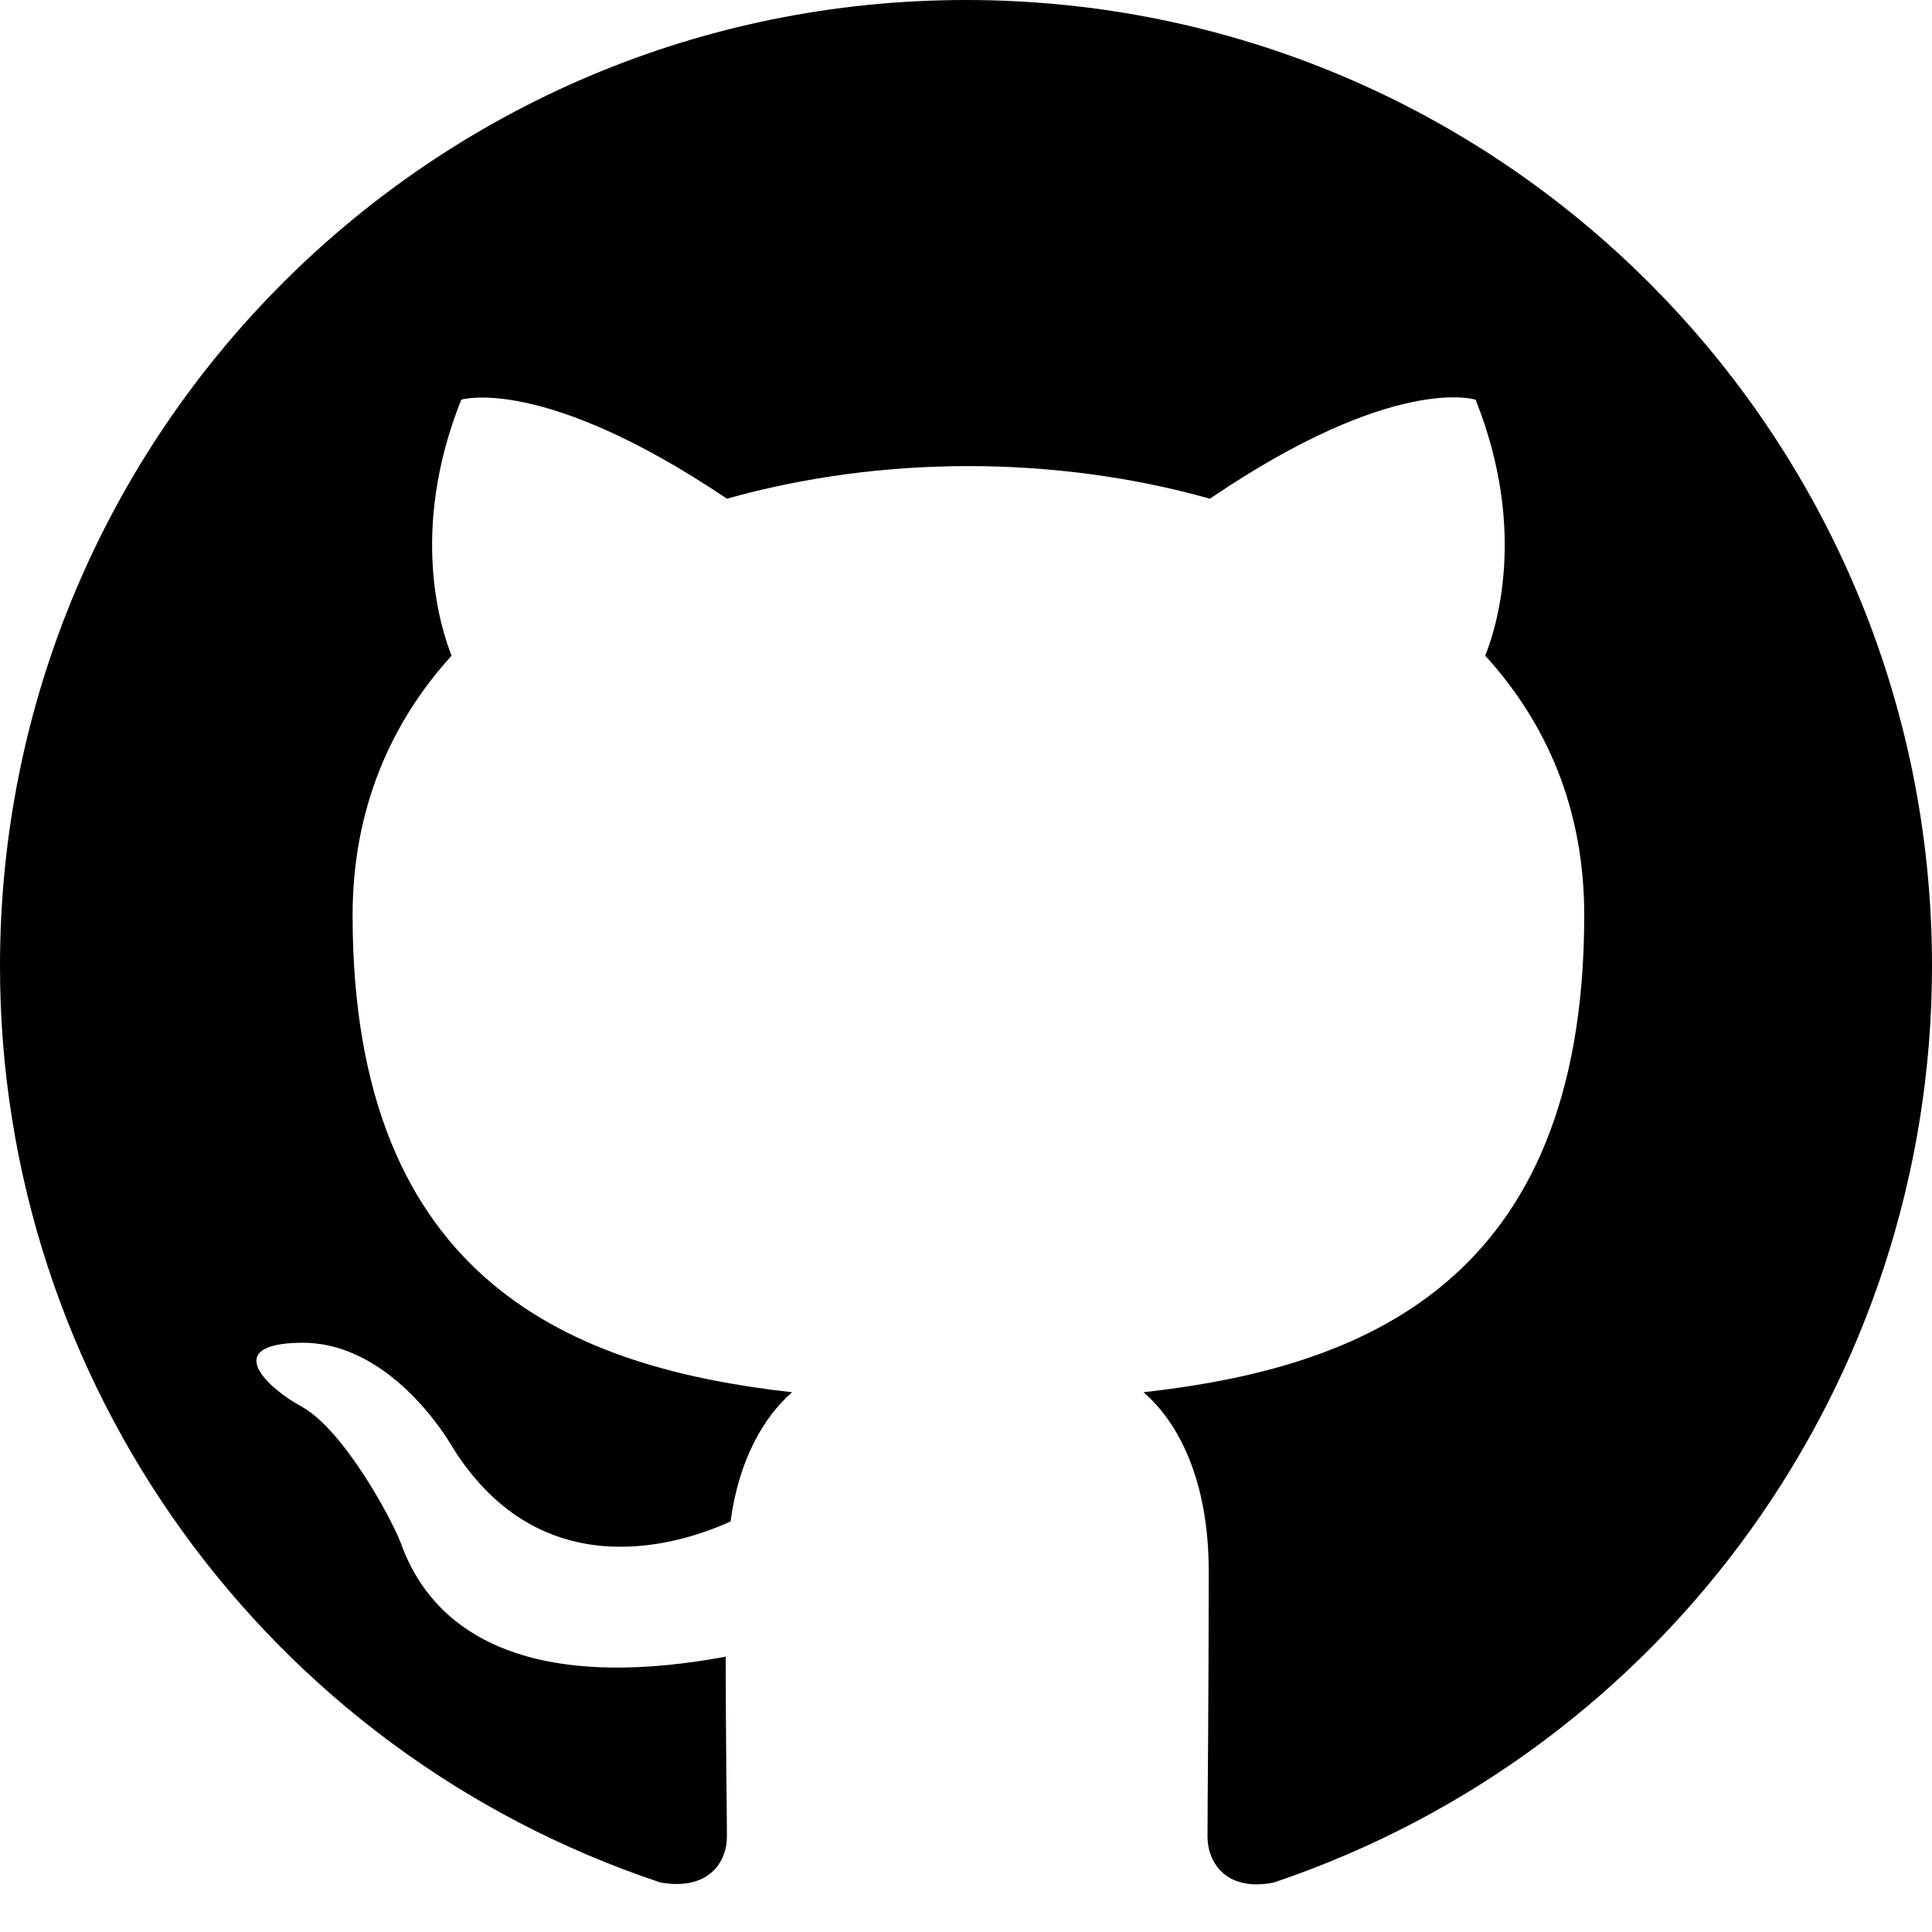
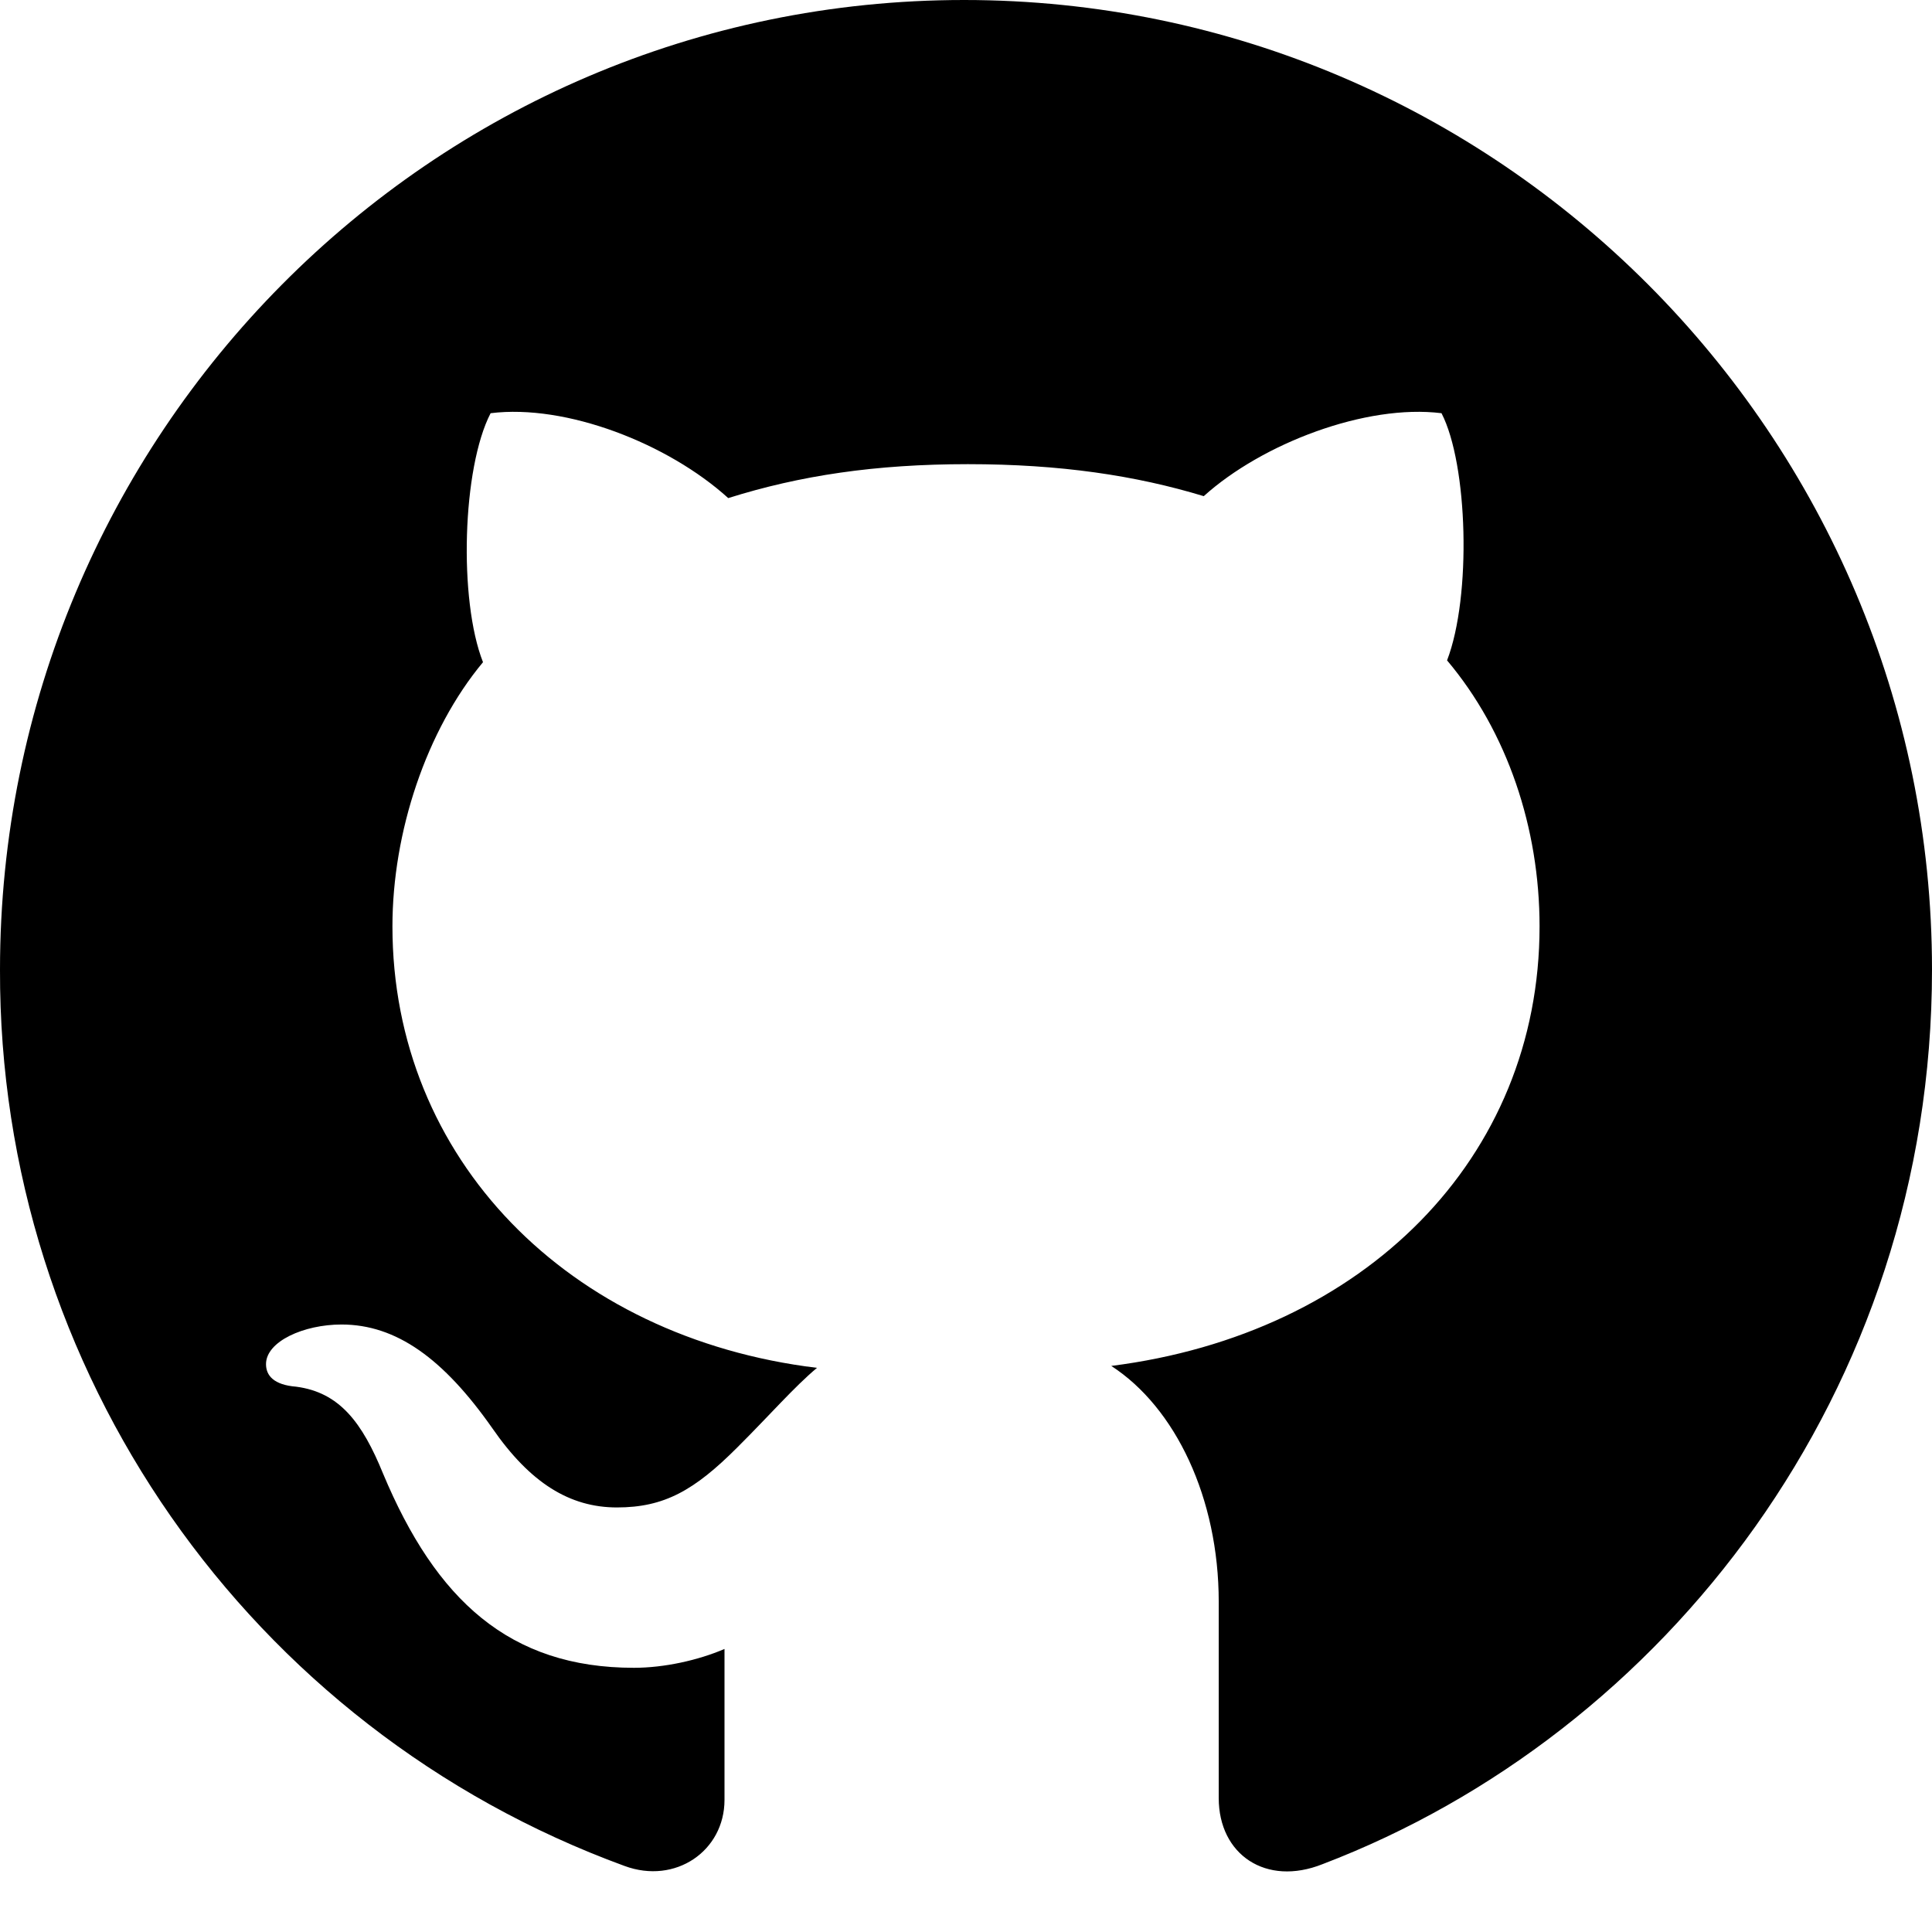
<svg xmlns="http://www.w3.org/2000/svg" viewBox="0 0 16 16" class="svg octicon-mark-github" width="16" height="16" aria-hidden="true">
-   <path d="M8 0c4.42 0 8 3.58 8 8a8.01 8.01 0 0 1-5.45 7.59c-.4.08-.55-.17-.55-.38 0-.27.01-1.13.01-2.2 0-.75-.25-1.23-.54-1.48 1.78-.2 3.65-.88 3.65-3.95 0-.88-.31-1.59-.82-2.15.08-.2.36-1.02-.08-2.12 0 0-.67-.22-2.2.82-.64-.18-1.32-.27-2-.27s-1.36.09-2 .27c-1.53-1.03-2.2-.82-2.2-.82-.44 1.1-.16 1.92-.08 2.12-.51.56-.82 1.28-.82 2.15 0 3.06 1.86 3.75 3.64 3.95-.23.2-.44.55-.51 1.07-.46.21-1.61.55-2.33-.66-.15-.24-.6-.83-1.23-.82-.67.01-.27.38.01.53.34.19.73.9.82 1.13.16.45.68 1.31 2.69.94 0 .67.01 1.3.01 1.49 0 .21-.15.45-.55.38A7.995 7.995 0 0 1 0 8c0-4.42 3.58-8 8-8" />
+   <path d="M6.766 11.328c-2.063-.25-3.516-1.734-3.516-3.656 0-.781.281-1.625.75-2.188-.203-.515-.172-1.609.063-2.062.625-.078 1.468.25 1.968.703.594-.187 1.219-.281 1.985-.281.765 0 1.39.094 1.953.265.484-.437 1.344-.765 1.969-.687.218.422.25 1.515.046 2.047.5.593.766 1.39.766 2.203 0 1.922-1.453 3.375-3.547 3.64.531.344.89 1.094.89 1.954v1.625c0 .468.391.734.86.547C13.781 14.359 16 11.53 16 8.03 16 3.61 12.406 0 7.984 0 3.563 0 0 3.61 0 8.031a7.88 7.88 0 0 0 5.172 7.422c.422.156.828-.125.828-.547v-1.25c-.219.094-.5.156-.75.156-1.031 0-1.64-.562-2.078-1.609-.172-.422-.36-.672-.719-.719-.187-.015-.25-.093-.25-.187 0-.188.313-.328.625-.328.453 0 .844.281 1.25.86.313.452.64.655 1.031.655s.641-.14 1-.5c.266-.265.47-.5.657-.656" />
</svg>
